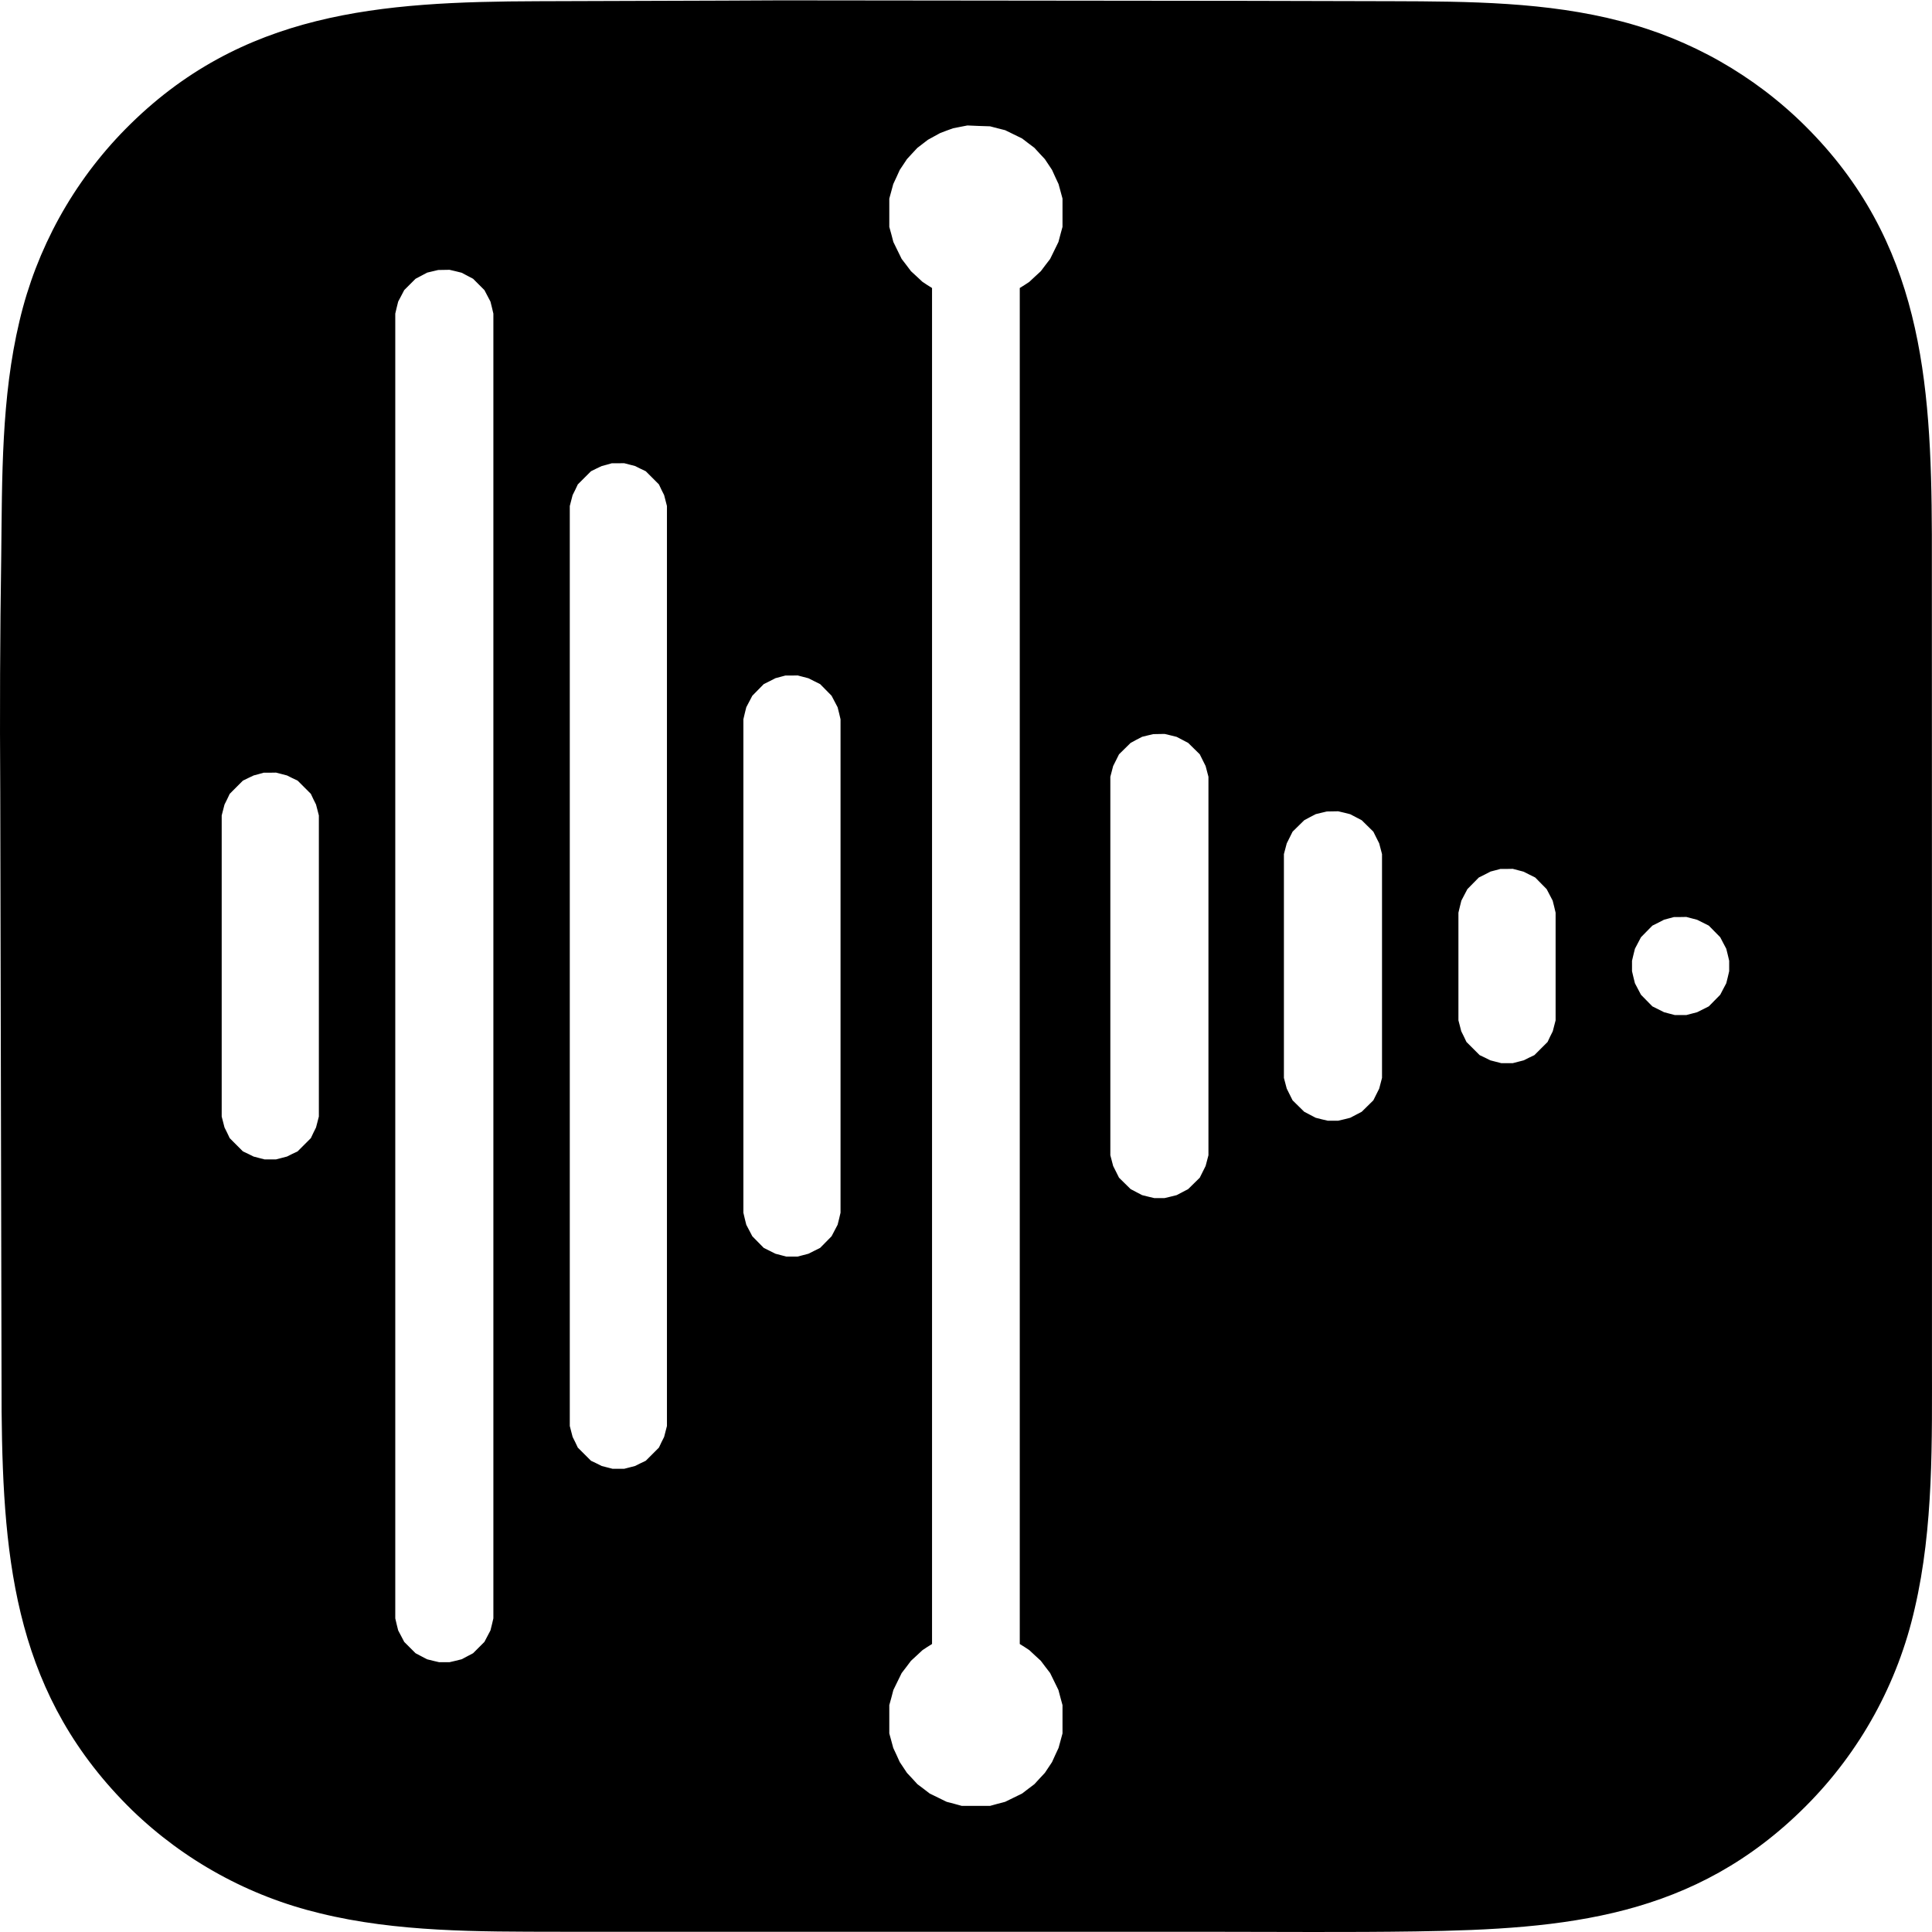
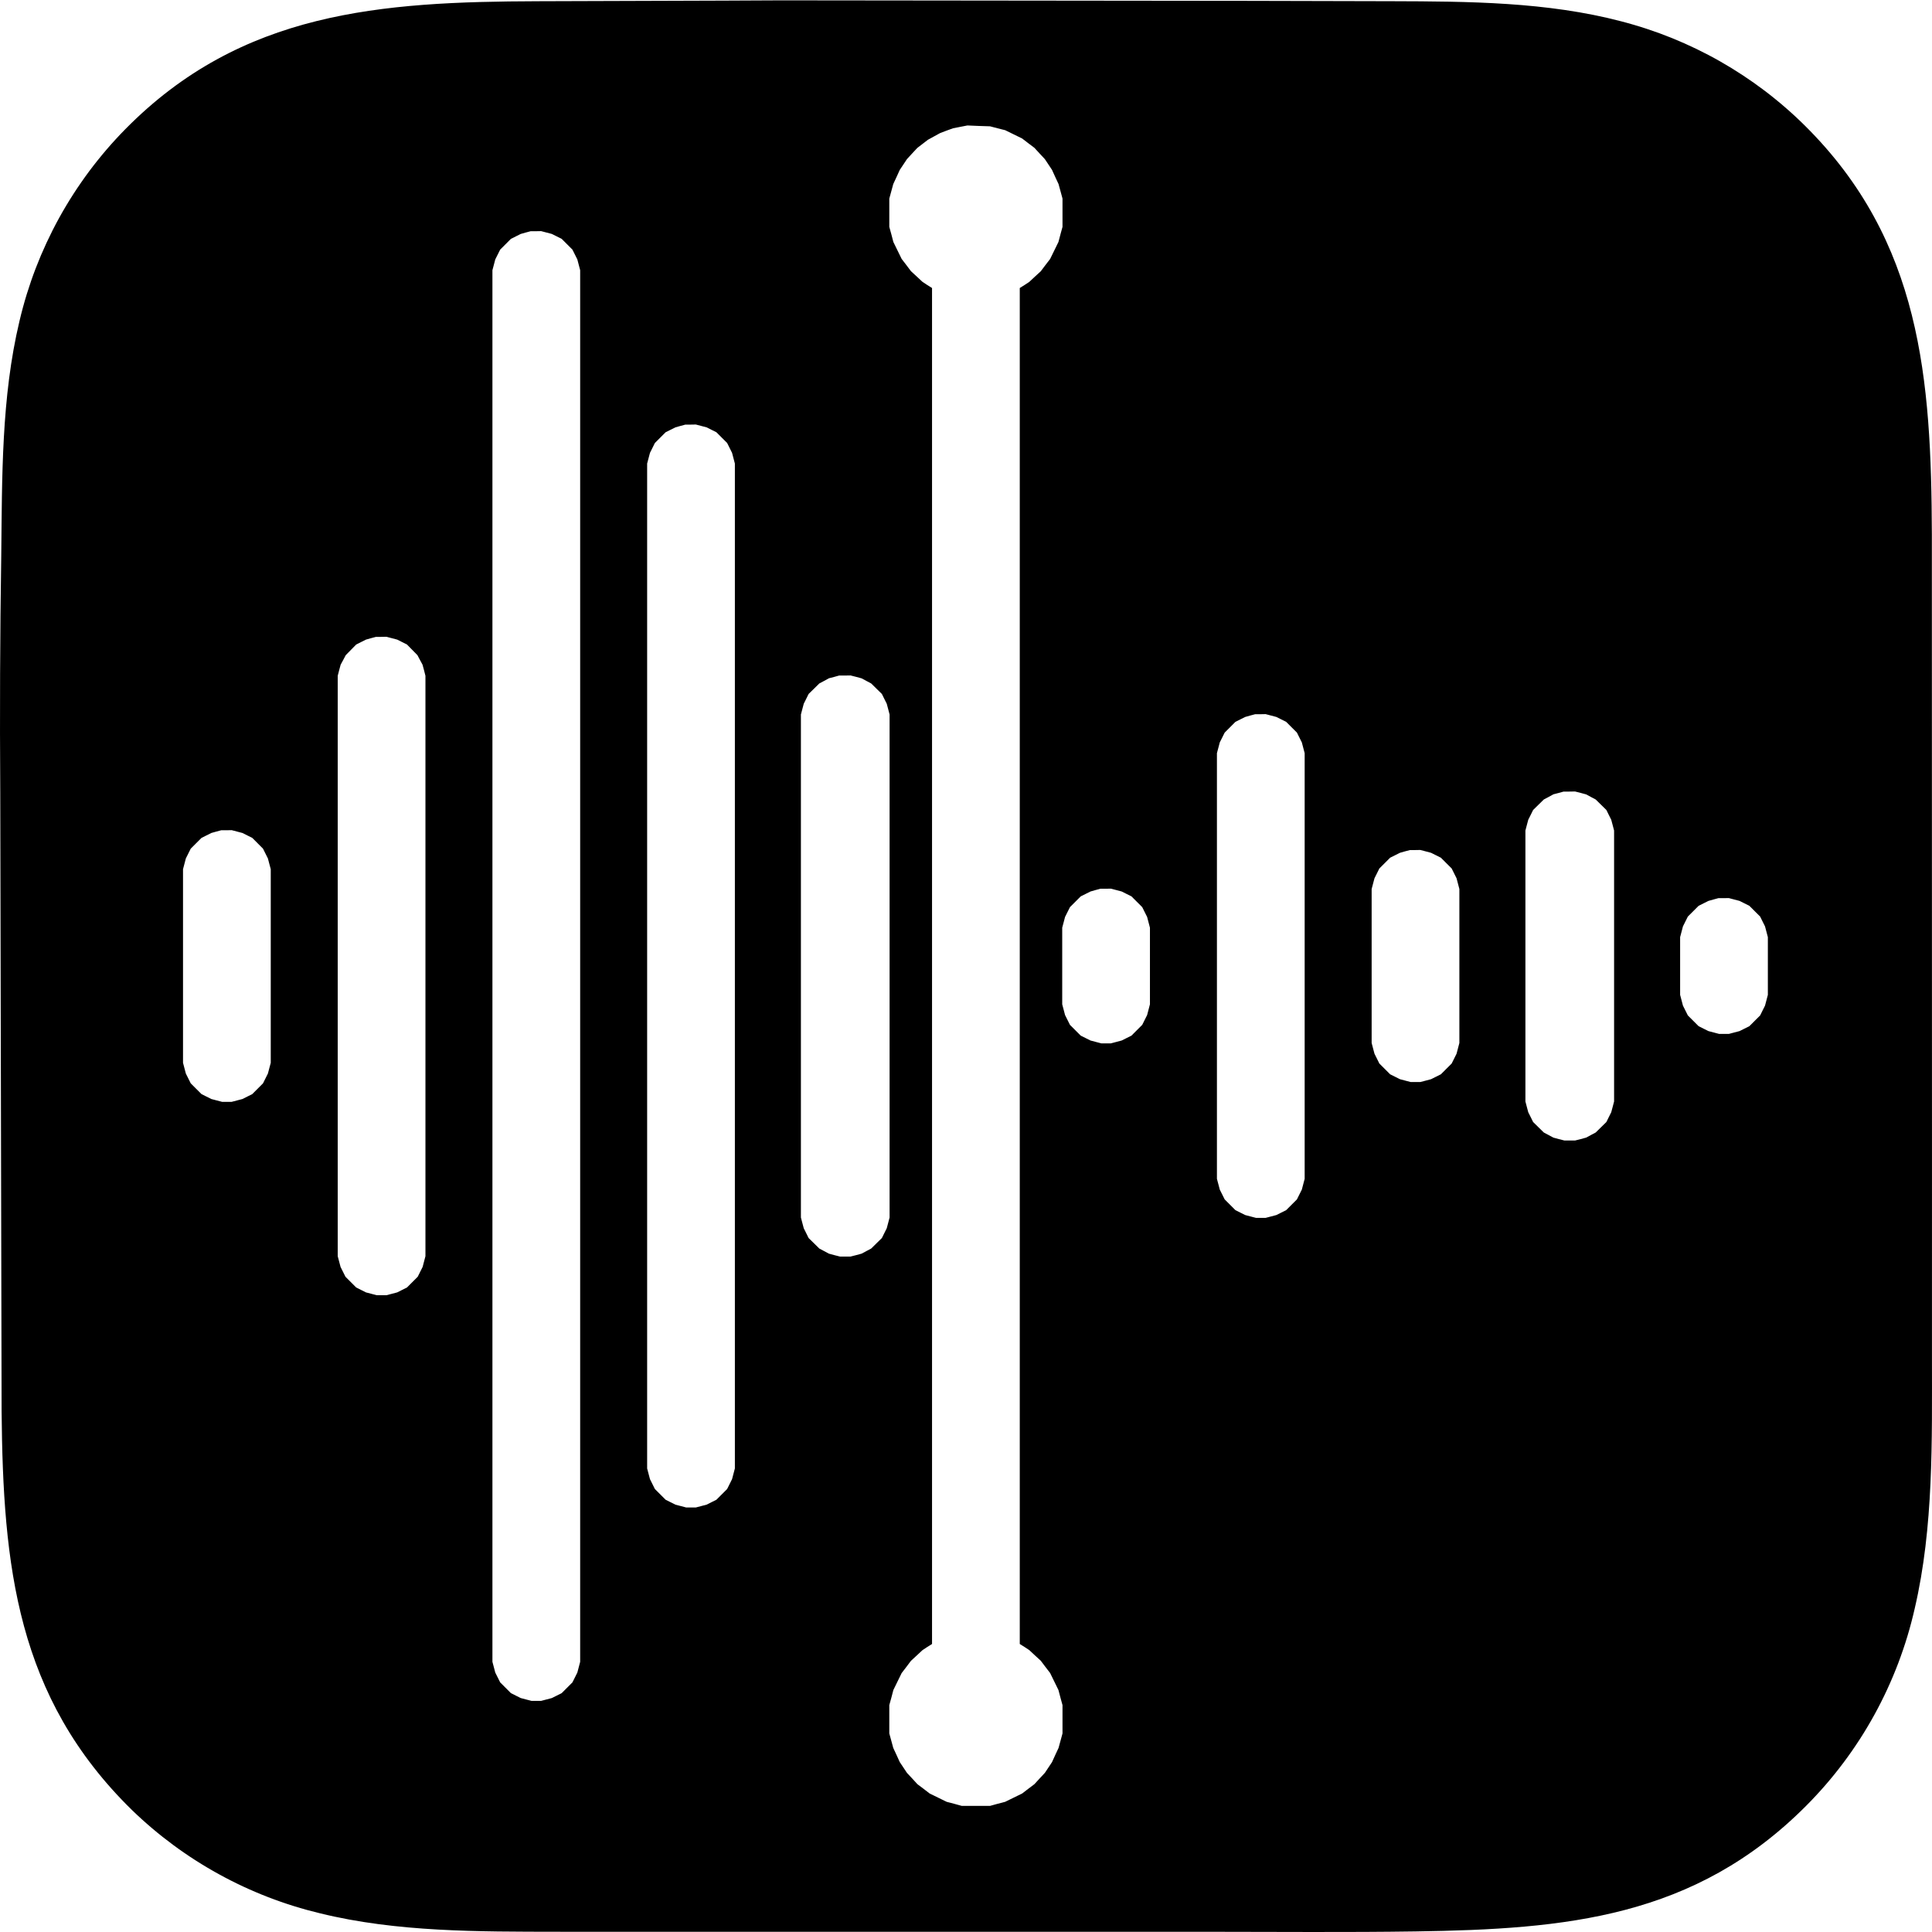
<svg xmlns="http://www.w3.org/2000/svg" xml:space="preserve" style="fill-rule:evenodd;clip-rule:evenodd;stroke-linejoin:round;stroke-miterlimit:2" viewBox="0 0 100 100">
-   <path d="M37.433,0.032l2.995,-0.014l24.188,0.026l7.439,0.018c3.948,0.012 8.019,0.032 11.863,1.043c0.223,0.058 0.446,0.119 0.667,0.185c0.221,0.065 0.442,0.133 0.661,0.206c0.219,0.072 0.437,0.148 0.653,0.227c0.217,0.08 0.432,0.163 0.646,0.249c0.214,0.087 0.426,0.177 0.637,0.271c0.211,0.094 0.42,0.191 0.628,0.291c0.208,0.101 0.414,0.205 0.618,0.312c0.204,0.107 0.407,0.218 0.607,0.332c0.201,0.114 0.4,0.232 0.596,0.352c0.197,0.121 0.392,0.245 0.584,0.372c0.193,0.127 0.383,0.257 0.572,0.39c0.188,0.133 0.374,0.27 0.558,0.409c0.184,0.14 0.365,0.282 0.544,0.428c0.18,0.145 0.356,0.294 0.53,0.445c0.175,0.151 0.346,0.305 0.515,0.462c0.17,0.157 0.336,0.317 0.5,0.48c6.012,5.969 6.53,13.107 6.559,21.141l0.006,32.213l-0.001,10.378c-0.001,4.315 0.093,8.783 -0.893,13.01c-0.055,0.24 -0.113,0.479 -0.176,0.716c-0.062,0.238 -0.129,0.475 -0.2,0.71c-0.071,0.236 -0.146,0.47 -0.226,0.703c-0.079,0.233 -0.162,0.464 -0.249,0.694c-0.088,0.23 -0.179,0.459 -0.274,0.685c-0.095,0.227 -0.195,0.452 -0.298,0.675c-0.103,0.224 -0.21,0.445 -0.321,0.665c-0.111,0.219 -0.226,0.437 -0.344,0.652c-0.119,0.216 -0.241,0.429 -0.367,0.64c-0.126,0.212 -0.256,0.421 -0.389,0.627c-0.134,0.207 -0.271,0.411 -0.411,0.613c-0.141,0.202 -0.285,0.401 -0.432,0.598c-0.148,0.197 -0.299,0.391 -0.453,0.583c-0.155,0.191 -0.312,0.38 -0.473,0.566c-0.161,0.186 -0.325,0.369 -0.493,0.549c-0.167,0.181 -0.337,0.358 -0.511,0.532c-5.78,5.805 -12.429,6.388 -20.214,6.504c-3.558,0.053 -7.12,0.02 -10.678,0.019l-25.444,0.001l-8.286,-0.002c-4.078,-0.007 -8.324,0.023 -12.307,-0.957c-0.227,-0.055 -0.454,-0.113 -0.679,-0.175c-0.226,-0.062 -0.451,-0.128 -0.674,-0.198c-0.223,-0.069 -0.446,-0.143 -0.667,-0.22c-0.221,-0.077 -0.44,-0.157 -0.659,-0.242c-0.218,-0.084 -0.435,-0.172 -0.65,-0.264c-0.215,-0.091 -0.429,-0.187 -0.641,-0.285c-0.212,-0.099 -0.423,-0.201 -0.632,-0.307c-0.208,-0.106 -0.415,-0.215 -0.62,-0.328c-0.206,-0.112 -0.409,-0.228 -0.61,-0.348c-0.201,-0.119 -0.4,-0.242 -0.598,-0.368c-0.197,-0.126 -0.392,-0.255 -0.585,-0.388c-0.192,-0.132 -0.383,-0.268 -0.571,-0.407c-0.188,-0.139 -0.374,-0.281 -0.558,-0.426c-0.184,-0.145 -0.365,-0.294 -0.543,-0.445c-0.179,-0.151 -0.355,-0.305 -0.528,-0.462c-0.174,-0.157 -0.345,-0.317 -0.513,-0.48c-5.985,-5.859 -6.672,-12.658 -6.748,-20.627l-0.07,-32.071c-0.028,-4.076 -0.011,-8.151 0.051,-12.227c0.047,-4.05 -0.001,-8.185 0.945,-12.148c0.055,-0.233 0.113,-0.465 0.176,-0.695c0.062,-0.231 0.129,-0.461 0.199,-0.689c0.071,-0.229 0.145,-0.456 0.223,-0.682c0.078,-0.226 0.16,-0.45 0.246,-0.674c0.086,-0.223 0.176,-0.444 0.269,-0.665c0.094,-0.22 0.191,-0.438 0.292,-0.655c0.101,-0.216 0.205,-0.431 0.313,-0.645c0.109,-0.213 0.22,-0.424 0.336,-0.634c0.115,-0.209 0.234,-0.416 0.357,-0.622c0.122,-0.205 0.248,-0.408 0.378,-0.609c0.129,-0.201 0.262,-0.4 0.399,-0.596c0.136,-0.197 0.275,-0.391 0.418,-0.583c0.143,-0.191 0.289,-0.38 0.439,-0.567c0.149,-0.187 0.302,-0.371 0.457,-0.552c0.156,-0.182 0.315,-0.361 0.477,-0.537c0.161,-0.176 0.326,-0.349 0.494,-0.519c6.016,-6.112 13.231,-6.602 21.357,-6.628l9.594,-0.031ZM49.697,6.567L49.326,6.641L48.989,6.763L48.657,6.89L48.345,7.061L48.027,7.236L47.754,7.446L47.48,7.656L47.212,7.944L46.943,8.237L46.758,8.516L46.572,8.794L46.406,9.16L46.235,9.526L46.133,9.902L46.03,10.278L46.03,11.011L46.03,11.743L46.138,12.134L46.24,12.524L46.455,12.964L46.67,13.403L46.914,13.721L47.153,14.038L47.451,14.312L47.749,14.59L47.993,14.751L48.242,14.907L48.242,50L48.242,85.093L47.993,85.249L47.749,85.41L47.451,85.688L47.153,85.962L46.914,86.279L46.67,86.597L46.455,87.036L46.24,87.476L46.138,87.866L46.03,88.257L46.03,88.989L46.03,89.722L46.133,90.098L46.235,90.474L46.406,90.84L46.572,91.206L46.758,91.484L46.943,91.763L47.217,92.056L47.485,92.349L47.803,92.588L48.12,92.832L48.56,93.047L48.999,93.262L49.39,93.364L49.78,93.472L50.513,93.472L51.245,93.472L51.636,93.364L52.026,93.262L52.466,93.047L52.905,92.832L53.223,92.588L53.54,92.349L53.809,92.056L54.082,91.763L54.268,91.484L54.453,91.206L54.619,90.84L54.79,90.474L54.893,90.098L54.995,89.722L54.995,88.989L54.995,88.257L54.888,87.866L54.785,87.476L54.57,87.036L54.355,86.597L54.111,86.279L53.872,85.962L53.574,85.688L53.276,85.41L53.032,85.249L52.783,85.093L52.783,50L52.783,14.907L53.032,14.751L53.276,14.59L53.574,14.312L53.872,14.038L54.111,13.721L54.355,13.403L54.57,12.964L54.785,12.524L54.888,12.134L54.995,11.743L54.995,11.011L54.995,10.278L54.893,9.902L54.79,9.526L54.619,9.16L54.453,8.794L54.268,8.516L54.082,8.237L53.809,7.944L53.54,7.651L53.223,7.412L52.905,7.168L52.466,6.953L52.026,6.738L51.636,6.641L51.245,6.538L50.659,6.519L50.073,6.494L49.697,6.567ZM22.393,14.043L22.109,14.111L21.807,14.272L21.509,14.429L21.216,14.722L20.923,15.015L20.767,15.312L20.61,15.61L20.532,15.923L20.459,16.235L20.459,50L20.459,83.765L20.532,84.077L20.61,84.39L20.767,84.688L20.923,84.985L21.216,85.278L21.509,85.571L21.807,85.728L22.104,85.884L22.417,85.962L22.729,86.035L22.998,86.035L23.267,86.035L23.579,85.962L23.892,85.884L24.189,85.728L24.487,85.571L24.78,85.278L25.073,84.985L25.229,84.688L25.386,84.39L25.464,84.077L25.537,83.765L25.537,50L25.537,16.235L25.464,15.923L25.386,15.61L25.229,15.312L25.073,15.015L24.78,14.722L24.487,14.429L24.189,14.272L23.892,14.116L23.579,14.038L23.267,13.965L22.974,13.97L22.681,13.975L22.393,14.043ZM31.406,24.053L31.147,24.121L30.869,24.253L30.591,24.39L30.249,24.731L29.907,25.073L29.775,25.352L29.639,25.625L29.565,25.908L29.492,26.191L29.492,50L29.492,73.809L29.565,74.092L29.639,74.375L29.775,74.648L29.907,74.927L30.249,75.269L30.591,75.61L30.869,75.742L31.143,75.879L31.426,75.952L31.709,76.025L32.007,76.025L32.305,76.025L32.588,75.952L32.871,75.879L33.145,75.742L33.423,75.61L33.765,75.269L34.106,74.927L34.238,74.648L34.375,74.375L34.448,74.092L34.521,73.809L34.521,50L34.521,26.191L34.448,25.908L34.375,25.625L34.238,25.352L34.106,25.073L33.765,24.731L33.423,24.39L33.145,24.258L32.871,24.121L32.588,24.048L32.305,23.975L31.982,23.979L31.665,23.979L31.406,24.053ZM40.396,35.034L40.137,35.103L39.834,35.259L39.531,35.41L39.233,35.713L38.94,36.011L38.784,36.309L38.628,36.606L38.55,36.919L38.477,37.231L38.477,50L38.477,62.769L38.55,63.081L38.628,63.394L38.784,63.691L38.94,63.989L39.233,64.287L39.531,64.59L39.834,64.741L40.137,64.893L40.415,64.966L40.693,65.039L40.991,65.039L41.289,65.039L41.567,64.966L41.846,64.893L42.148,64.741L42.451,64.59L42.749,64.287L43.042,63.989L43.198,63.691L43.354,63.394L43.433,63.081L43.506,62.769L43.506,50L43.506,37.231L43.433,36.919L43.354,36.606L43.198,36.309L43.042,36.011L42.749,35.713L42.451,35.41L42.148,35.259L41.846,35.107L41.567,35.034L41.289,34.961L40.967,34.966L40.649,34.966L40.396,35.034ZM59.404,38.066L59.121,38.135L58.818,38.291L58.521,38.452L58.223,38.745L57.92,39.043L57.769,39.346L57.617,39.648L57.544,39.927L57.471,40.205L57.471,50L57.471,59.795L57.544,60.073L57.617,60.352L57.769,60.654L57.92,60.957L58.223,61.255L58.521,61.548L58.818,61.704L59.116,61.86L59.429,61.938L59.741,62.012L60.01,62.012L60.278,62.012L60.591,61.938L60.903,61.86L61.201,61.704L61.499,61.548L61.797,61.255L62.1,60.957L62.251,60.654L62.402,60.352L62.476,60.073L62.549,59.795L62.549,50L62.549,40.205L62.476,39.927L62.402,39.648L62.251,39.346L62.1,39.043L61.797,38.745L61.499,38.452L61.201,38.296L60.903,38.14L60.591,38.062L60.278,37.988L59.985,37.993L59.692,37.998L59.404,38.066ZM13.389,40.068L13.13,40.137L12.852,40.269L12.573,40.405L12.231,40.747L11.89,41.089L11.758,41.367L11.621,41.641L11.548,41.924L11.475,42.207L11.475,50L11.475,57.793L11.548,58.076L11.621,58.359L11.758,58.633L11.89,58.911L12.231,59.253L12.573,59.595L12.852,59.727L13.125,59.863L13.408,59.937L13.691,60.01L13.989,60.01L14.287,60.01L14.57,59.937L14.854,59.863L15.127,59.727L15.405,59.595L15.747,59.253L16.089,58.911L16.221,58.633L16.357,58.359L16.431,58.076L16.504,57.793L16.504,50L16.504,42.207L16.431,41.924L16.357,41.641L16.221,41.367L16.089,41.089L15.747,40.747L15.405,40.405L15.127,40.273L14.854,40.137L14.57,40.063L14.287,39.99L13.965,39.995L13.647,39.995L13.389,40.068ZM68.389,42.07L68.105,42.139L67.803,42.295L67.505,42.456L67.207,42.749L66.904,43.047L66.753,43.35L66.602,43.652L66.528,43.931L66.455,44.209L66.455,50L66.455,55.791L66.528,56.069L66.602,56.348L66.753,56.65L66.904,56.953L67.207,57.251L67.505,57.544L67.803,57.7L68.101,57.856L68.413,57.935L68.726,58.008L68.994,58.008L69.263,58.008L69.575,57.935L69.888,57.856L70.186,57.7L70.483,57.544L70.781,57.251L71.084,56.953L71.235,56.65L71.387,56.348L71.46,56.069L71.533,55.791L71.533,50L71.533,44.209L71.46,43.931L71.387,43.652L71.235,43.35L71.084,43.047L70.781,42.749L70.483,42.456L70.186,42.3L69.888,42.144L69.575,42.065L69.263,41.992L68.97,41.997L68.677,42.002L68.389,42.07ZM77.407,45.044L77.148,45.112L76.846,45.269L76.543,45.42L76.245,45.723L75.952,46.021L75.796,46.318L75.64,46.616L75.562,46.929L75.488,47.241L75.488,50.024L75.488,52.812L75.562,53.096L75.635,53.379L75.771,53.652L75.903,53.931L76.245,54.272L76.587,54.614L76.865,54.746L77.139,54.883L77.422,54.956L77.705,55.029L78.003,55.029L78.301,55.029L78.584,54.956L78.867,54.883L79.141,54.746L79.419,54.614L79.761,54.272L80.103,53.931L80.234,53.652L80.371,53.379L80.444,53.096L80.518,52.812L80.518,50.024L80.518,47.241L80.444,46.929L80.366,46.616L80.21,46.318L80.054,46.021L79.761,45.723L79.463,45.42L79.16,45.269L78.857,45.117L78.579,45.044L78.301,44.971L77.979,44.976L77.661,44.976L77.407,45.044ZM86.392,47.534L86.133,47.603L85.83,47.759L85.527,47.91L85.229,48.213L84.937,48.511L84.78,48.809L84.624,49.106L84.546,49.419L84.473,49.731L84.473,50L84.473,50.269L84.546,50.581L84.624,50.894L84.78,51.191L84.937,51.489L85.229,51.787L85.527,52.09L85.83,52.241L86.133,52.393L86.411,52.466L86.689,52.539L86.987,52.539L87.285,52.539L87.563,52.466L87.842,52.393L88.145,52.241L88.447,52.09L88.745,51.787L89.038,51.489L89.194,51.191L89.351,50.894L89.429,50.581L89.502,50.269L89.502,50L89.502,49.731L89.429,49.419L89.351,49.106L89.194,48.809L89.038,48.511L88.745,48.213L88.447,47.91L88.145,47.759L87.842,47.607L87.563,47.534L87.285,47.461L86.963,47.466L86.646,47.466L86.392,47.534Z" />
+   <path d="M37.433,0.032l2.995,-0.014l24.188,0.026l7.439,0.018c3.948,0.012 8.019,0.032 11.863,1.043c0.223,0.058 0.446,0.119 0.667,0.185c0.221,0.065 0.442,0.133 0.661,0.206c0.219,0.072 0.437,0.148 0.653,0.227c0.217,0.08 0.432,0.163 0.646,0.249c0.214,0.087 0.426,0.177 0.637,0.271c0.211,0.094 0.42,0.191 0.628,0.291c0.208,0.101 0.414,0.205 0.618,0.312c0.204,0.107 0.407,0.218 0.607,0.332c0.201,0.114 0.4,0.232 0.596,0.352c0.197,0.121 0.392,0.245 0.584,0.372c0.193,0.127 0.383,0.257 0.572,0.39c0.188,0.133 0.374,0.27 0.558,0.409c0.184,0.14 0.365,0.282 0.544,0.428c0.18,0.145 0.356,0.294 0.53,0.445c0.175,0.151 0.346,0.305 0.515,0.462c0.17,0.157 0.336,0.317 0.5,0.48c6.012,5.969 6.53,13.107 6.559,21.141l0.006,32.213l-0.001,10.378c-0.001,4.315 0.093,8.783 -0.893,13.01c-0.055,0.24 -0.113,0.479 -0.176,0.716c-0.062,0.238 -0.129,0.475 -0.2,0.71c-0.071,0.236 -0.146,0.47 -0.226,0.703c-0.079,0.233 -0.162,0.464 -0.249,0.694c-0.088,0.23 -0.179,0.459 -0.274,0.685c-0.095,0.227 -0.195,0.452 -0.298,0.675c-0.103,0.224 -0.21,0.445 -0.321,0.665c-0.111,0.219 -0.226,0.437 -0.344,0.652c-0.119,0.216 -0.241,0.429 -0.367,0.64c-0.126,0.212 -0.256,0.421 -0.389,0.627c-0.134,0.207 -0.271,0.411 -0.411,0.613c-0.141,0.202 -0.285,0.401 -0.432,0.598c-0.148,0.197 -0.299,0.391 -0.453,0.583c-0.155,0.191 -0.312,0.38 -0.473,0.566c-0.161,0.186 -0.325,0.369 -0.493,0.549c-0.167,0.181 -0.337,0.358 -0.511,0.532c-5.78,5.805 -12.429,6.388 -20.214,6.504c-3.558,0.053 -7.12,0.02 -10.678,0.019l-25.444,0.001l-8.286,-0.002c-4.078,-0.007 -8.324,0.023 -12.307,-0.957c-0.227,-0.055 -0.454,-0.113 -0.679,-0.175c-0.226,-0.062 -0.451,-0.128 -0.674,-0.198c-0.223,-0.069 -0.446,-0.143 -0.667,-0.22c-0.221,-0.077 -0.44,-0.157 -0.659,-0.242c-0.218,-0.084 -0.435,-0.172 -0.65,-0.264c-0.215,-0.091 -0.429,-0.187 -0.641,-0.285c-0.212,-0.099 -0.423,-0.201 -0.632,-0.307c-0.208,-0.106 -0.415,-0.215 -0.62,-0.328c-0.206,-0.112 -0.409,-0.228 -0.61,-0.348c-0.201,-0.119 -0.4,-0.242 -0.598,-0.368c-0.197,-0.126 -0.392,-0.255 -0.585,-0.388c-0.192,-0.132 -0.383,-0.268 -0.571,-0.407c-0.188,-0.139 -0.374,-0.281 -0.558,-0.426c-0.184,-0.145 -0.365,-0.294 -0.543,-0.445c-0.179,-0.151 -0.355,-0.305 -0.528,-0.462c-0.174,-0.157 -0.345,-0.317 -0.513,-0.48c-5.985,-5.859 -6.672,-12.658 -6.748,-20.627l-0.07,-32.071c-0.028,-4.076 -0.011,-8.151 0.051,-12.227c0.047,-4.05 -0.001,-8.185 0.945,-12.148c0.055,-0.233 0.113,-0.465 0.176,-0.695c0.062,-0.231 0.129,-0.461 0.199,-0.689c0.071,-0.229 0.145,-0.456 0.223,-0.682c0.078,-0.226 0.16,-0.45 0.246,-0.674c0.086,-0.223 0.176,-0.444 0.269,-0.665c0.094,-0.22 0.191,-0.438 0.292,-0.655c0.101,-0.216 0.205,-0.431 0.313,-0.645c0.109,-0.213 0.22,-0.424 0.336,-0.634c0.115,-0.209 0.234,-0.416 0.357,-0.622c0.122,-0.205 0.248,-0.408 0.378,-0.609c0.129,-0.201 0.262,-0.4 0.399,-0.596c0.136,-0.197 0.275,-0.391 0.418,-0.583c0.143,-0.191 0.289,-0.38 0.439,-0.567c0.149,-0.187 0.302,-0.371 0.457,-0.552c0.156,-0.182 0.315,-0.361 0.477,-0.537c0.161,-0.176 0.326,-0.349 0.494,-0.519c6.016,-6.112 13.231,-6.602 21.357,-6.628l9.594,-0.031ZM49.697,6.567L49.326,6.641L48.989,6.763L48.657,6.89L48.345,7.061L48.027,7.236L47.754,7.446L47.48,7.656L47.212,7.944L46.943,8.237L46.758,8.516L46.572,8.794L46.406,9.16L46.235,9.526L46.133,9.902L46.03,10.278L46.03,11.011L46.03,11.743L46.138,12.134L46.24,12.524L46.455,12.964L46.67,13.403L46.914,13.721L47.153,14.038L47.451,14.312L47.749,14.59L47.993,14.751L48.242,14.907L48.242,50L48.242,85.093L47.993,85.249L47.749,85.41L47.451,85.688L47.153,85.962L46.914,86.279L46.67,86.597L46.455,87.036L46.24,87.476L46.138,87.866L46.03,88.257L46.03,88.989L46.03,89.722L46.133,90.098L46.235,90.474L46.406,90.84L46.572,91.206L46.758,91.484L46.943,91.763L47.217,92.056L47.485,92.349L47.803,92.588L48.12,92.832L48.56,93.047L48.999,93.262L49.39,93.364L49.78,93.472L50.513,93.472L51.245,93.472L51.636,93.364L52.026,93.262L52.466,93.047L52.905,92.832L53.223,92.588L53.54,92.349L53.809,92.056L54.082,91.763L54.268,91.484L54.453,91.206L54.619,90.84L54.79,90.474L54.893,90.098L54.995,89.722L54.995,88.989L54.995,88.257L54.888,87.866L54.785,87.476L54.57,87.036L54.355,86.597L54.111,86.279L53.872,85.962L53.574,85.688L53.276,85.41L53.032,85.249L52.783,85.093L52.783,50L52.783,14.907L53.032,14.751L53.276,14.59L53.574,14.312L53.872,14.038L54.111,13.721L54.355,13.403L54.57,12.964L54.785,12.524L54.888,12.134L54.995,11.743L54.995,11.011L54.995,10.278L54.893,9.902L54.79,9.526L54.619,9.16L54.453,8.794L54.268,8.516L54.082,8.237L53.809,7.944L53.54,7.651L53.223,7.412L52.905,7.168L52.466,6.953L52.026,6.738L51.636,6.641L51.245,6.538L50.659,6.519L50.073,6.494L49.697,6.567ZM27.212,12.036L26.953,12.109L26.699,12.236L26.445,12.363L26.167,12.642L25.889,12.92L25.762,13.174L25.635,13.428L25.562,13.706L25.488,13.984L25.488,50L25.488,86.016L25.562,86.294L25.635,86.572L25.762,86.826L25.889,87.08L26.167,87.358L26.445,87.637L26.699,87.764L26.953,87.891L27.231,87.964L27.51,88.037L27.759,88.037L28.008,88.037L28.286,87.964L28.564,87.891L28.818,87.764L29.072,87.637L29.351,87.358L29.629,87.08L29.756,86.826L29.883,86.572L29.956,86.294L30.029,86.016L30.029,50L30.029,13.984L29.956,13.706L29.883,13.428L29.756,13.174L29.629,12.92L29.351,12.642L29.072,12.363L28.818,12.236L28.564,12.109L28.286,12.036L28.008,11.963L27.734,11.968L27.466,11.968L27.212,12.036ZM35.22,22.046L34.961,22.119L34.707,22.246L34.453,22.373L34.175,22.651L33.896,22.93L33.77,23.184L33.643,23.438L33.569,23.716L33.496,23.994L33.496,50L33.496,76.006L33.569,76.284L33.643,76.562L33.77,76.816L33.896,77.07L34.175,77.349L34.453,77.627L34.707,77.754L34.961,77.881L35.239,77.954L35.518,78.027L35.767,78.027L36.016,78.027L36.294,77.954L36.572,77.881L36.826,77.754L37.08,77.627L37.358,77.349L37.637,77.07L37.764,76.816L37.891,76.562L37.964,76.284L38.037,76.006L38.037,50L38.037,23.994L37.964,23.716L37.891,23.438L37.764,23.184L37.637,22.93L37.358,22.651L37.08,22.373L36.826,22.246L36.572,22.119L36.294,22.046L36.016,21.973L35.742,21.978L35.474,21.978L35.22,22.046ZM19.204,33.032L18.945,33.105L18.691,33.232L18.438,33.359L18.164,33.638L17.896,33.911L17.764,34.16L17.632,34.404L17.554,34.692L17.48,34.98L17.48,50L17.48,65.02L17.554,65.298L17.627,65.576L17.754,65.83L17.881,66.084L18.159,66.362L18.438,66.641L18.691,66.768L18.945,66.895L19.224,66.968L19.502,67.041L19.751,67.041L20,67.041L20.278,66.968L20.557,66.895L20.811,66.768L21.064,66.641L21.343,66.362L21.621,66.084L21.748,65.83L21.875,65.576L21.948,65.298L22.021,65.02L22.021,50L22.021,34.98L21.948,34.692L21.87,34.404L21.738,34.16L21.606,33.911L21.338,33.638L21.064,33.359L20.811,33.232L20.557,33.105L20.278,33.032L20,32.959L19.727,32.964L19.458,32.964L19.204,33.032ZM43.169,35.039L42.905,35.107L42.656,35.244L42.407,35.376L42.134,35.645L41.855,35.918L41.729,36.172L41.602,36.426L41.528,36.704L41.455,36.982L41.455,50L41.455,63.018L41.528,63.296L41.602,63.574L41.729,63.828L41.855,64.082L42.134,64.355L42.407,64.624L42.656,64.756L42.9,64.888L43.188,64.966L43.477,65.039L43.75,65.039L44.023,65.039L44.312,64.966L44.6,64.888L44.844,64.756L45.093,64.624L45.366,64.355L45.645,64.082L45.771,63.828L45.898,63.574L45.972,63.296L46.045,63.018L46.045,50L46.045,36.982L45.972,36.704L45.898,36.426L45.771,36.172L45.645,35.918L45.366,35.645L45.093,35.376L44.844,35.244L44.6,35.112L44.312,35.034L44.023,34.961L43.726,34.966L43.433,34.966L43.169,35.039ZM64.712,37.036L64.453,37.109L64.199,37.236L63.945,37.363L63.667,37.642L63.389,37.92L63.262,38.174L63.135,38.428L63.062,38.706L62.988,38.984L62.988,50L62.988,61.016L63.062,61.294L63.135,61.572L63.262,61.826L63.389,62.08L63.667,62.358L63.945,62.637L64.199,62.764L64.453,62.891L64.731,62.964L65.01,63.037L65.259,63.037L65.508,63.037L65.786,62.964L66.064,62.891L66.318,62.764L66.572,62.637L66.851,62.358L67.129,62.08L67.256,61.826L67.383,61.572L67.456,61.294L67.529,61.016L67.529,50L67.529,38.984L67.456,38.706L67.383,38.428L67.256,38.174L67.129,37.92L66.851,37.642L66.572,37.363L66.318,37.236L66.064,37.109L65.786,37.036L65.508,36.963L65.234,36.968L64.966,36.968L64.712,37.036ZM80.669,41.045L80.405,41.113L80.156,41.25L79.907,41.382L79.634,41.65L79.355,41.924L79.229,42.178L79.102,42.432L79.028,42.71L78.955,42.988L78.955,50L78.955,57.012L79.028,57.29L79.102,57.568L79.229,57.822L79.355,58.076L79.634,58.35L79.907,58.618L80.156,58.75L80.4,58.882L80.688,58.96L80.977,59.033L81.25,59.033L81.523,59.033L81.812,58.96L82.1,58.882L82.344,58.75L82.593,58.618L82.866,58.35L83.145,58.076L83.271,57.822L83.398,57.568L83.472,57.29L83.545,57.012L83.545,50L83.545,42.988L83.472,42.71L83.398,42.432L83.271,42.178L83.145,41.924L82.866,41.65L82.593,41.382L82.344,41.25L82.1,41.118L81.812,41.04L81.523,40.967L81.226,40.972L80.933,40.972L80.669,41.045ZM11.196,43.042L10.938,43.115L10.684,43.242L10.43,43.369L10.151,43.647L9.873,43.926L9.746,44.18L9.619,44.434L9.546,44.712L9.473,44.99L9.473,50L9.473,55.01L9.546,55.288L9.619,55.566L9.746,55.82L9.873,56.074L10.151,56.353L10.43,56.631L10.684,56.758L10.938,56.885L11.216,56.958L11.494,57.031L11.743,57.031L11.992,57.031L12.271,56.958L12.549,56.885L12.803,56.758L13.057,56.631L13.335,56.353L13.613,56.074L13.74,55.82L13.867,55.566L13.94,55.288L14.014,55.01L14.014,50L14.014,44.99L13.94,44.712L13.867,44.434L13.74,44.18L13.613,43.926L13.335,43.647L13.057,43.369L12.803,43.242L12.549,43.115L12.271,43.042L11.992,42.969L11.719,42.974L11.45,42.974L11.196,43.042ZM72.72,44.067L72.461,44.141L72.207,44.268L71.953,44.395L71.675,44.673L71.396,44.951L71.27,45.205L71.143,45.459L71.069,45.737L70.996,46.016L70.996,50L70.996,53.984L71.069,54.263L71.143,54.541L71.27,54.795L71.396,55.049L71.675,55.327L71.953,55.605L72.207,55.732L72.461,55.859L72.739,55.933L73.018,56.006L73.267,56.006L73.516,56.006L73.794,55.933L74.072,55.859L74.326,55.732L74.58,55.605L74.858,55.327L75.137,55.049L75.264,54.795L75.391,54.541L75.464,54.263L75.537,53.984L75.537,50L75.537,46.016L75.464,45.737L75.391,45.459L75.264,45.205L75.137,44.951L74.858,44.673L74.58,44.395L74.326,44.268L74.072,44.141L73.794,44.067L73.516,43.994L73.242,43.999L72.974,43.999L72.72,44.067ZM56.704,46.069L56.445,46.143L56.191,46.27L55.938,46.396L55.659,46.675L55.381,46.953L55.254,47.207L55.127,47.461L55.054,47.739L54.98,48.018L54.98,50L54.98,51.982L55.054,52.261L55.127,52.539L55.254,52.793L55.381,53.047L55.659,53.325L55.938,53.604L56.191,53.73L56.445,53.857L56.724,53.931L57.002,54.004L57.251,54.004L57.5,54.004L57.778,53.931L58.057,53.857L58.311,53.73L58.564,53.604L58.843,53.325L59.121,53.047L59.248,52.793L59.375,52.539L59.448,52.261L59.521,51.982L59.521,50L59.521,48.018L59.448,47.739L59.375,47.461L59.248,47.207L59.121,46.953L58.843,46.675L58.564,46.396L58.311,46.27L58.057,46.143L57.778,46.069L57.5,45.996L57.227,46.001L56.958,46.001L56.704,46.069ZM88.687,46.558L88.428,46.631L88.174,46.758L87.92,46.885L87.642,47.163L87.363,47.441L87.236,47.695L87.109,47.949L87.036,48.228L86.963,48.506L86.963,50L86.963,51.494L87.036,51.772L87.109,52.051L87.236,52.305L87.363,52.559L87.642,52.837L87.92,53.115L88.174,53.242L88.428,53.369L88.706,53.442L88.984,53.516L89.233,53.516L89.482,53.516L89.761,53.442L90.039,53.369L90.293,53.242L90.547,53.115L90.825,52.837L91.104,52.559L91.23,52.305L91.357,52.051L91.431,51.772L91.504,51.494L91.504,50L91.504,48.506L91.431,48.228L91.357,47.949L91.23,47.695L91.104,47.441L90.825,47.163L90.547,46.885L90.293,46.758L90.039,46.631L89.761,46.558L89.482,46.484L89.209,46.489L88.94,46.489L88.687,46.558Z" />
</svg>
